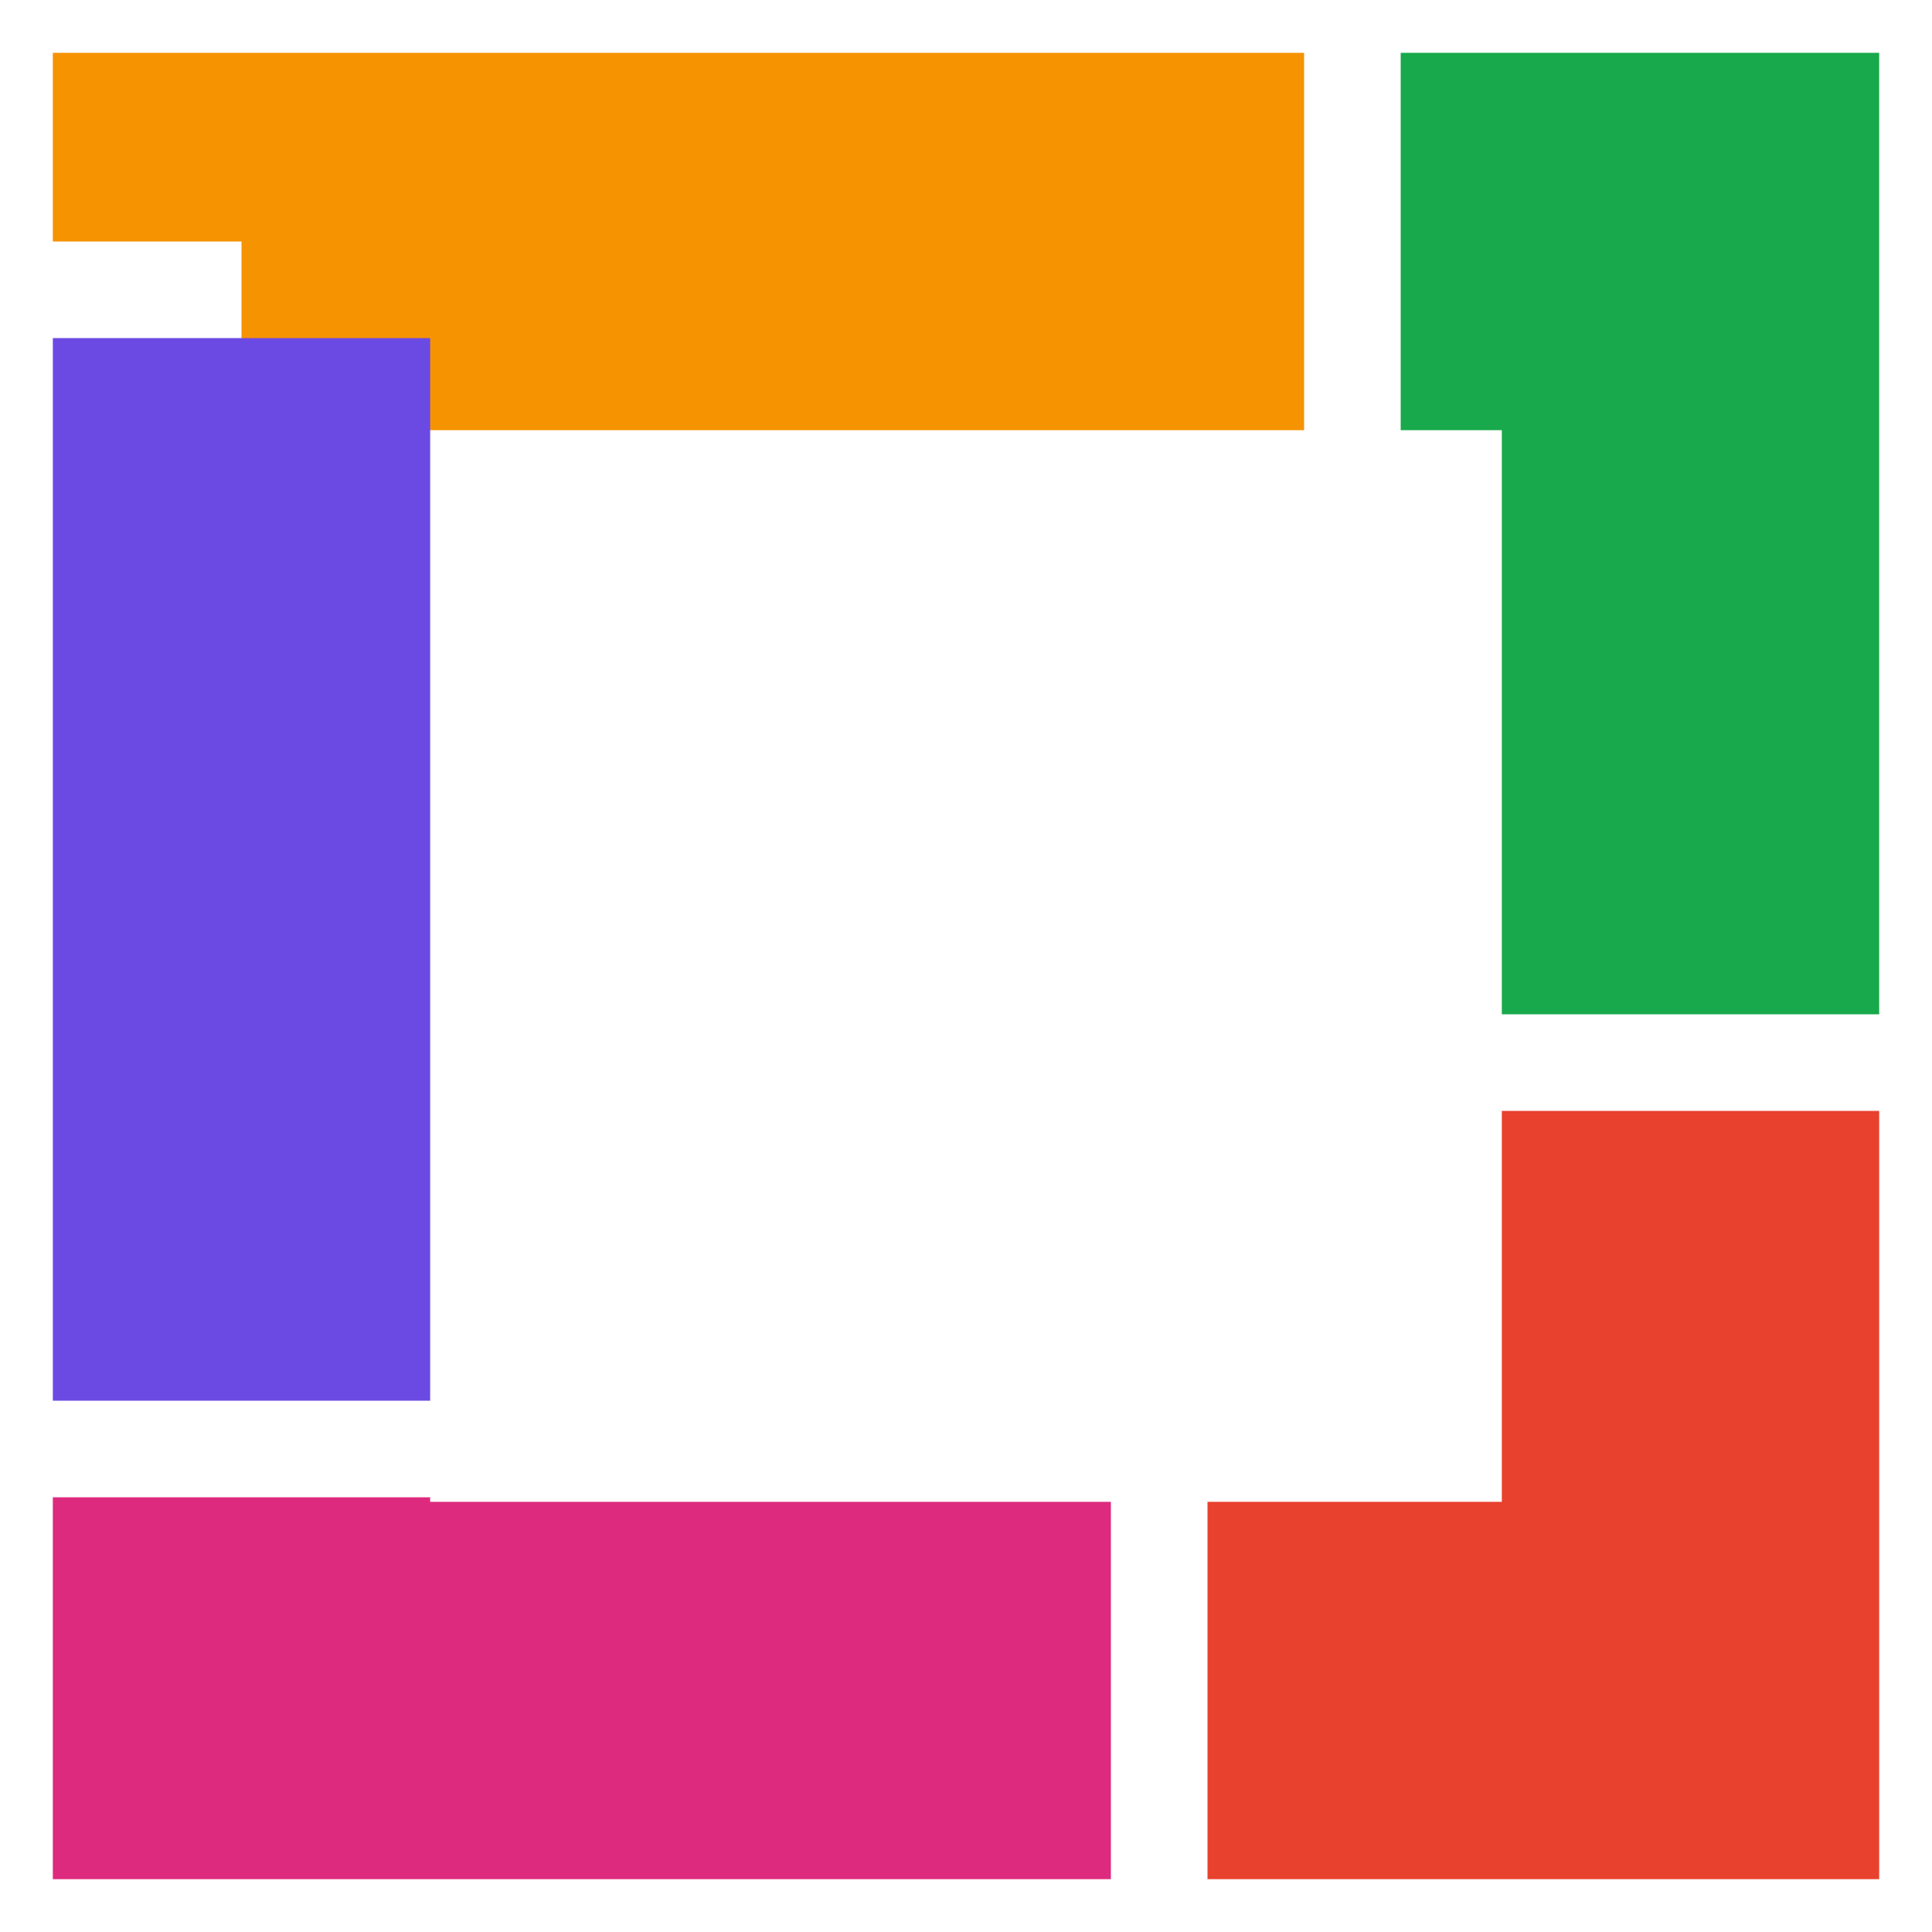
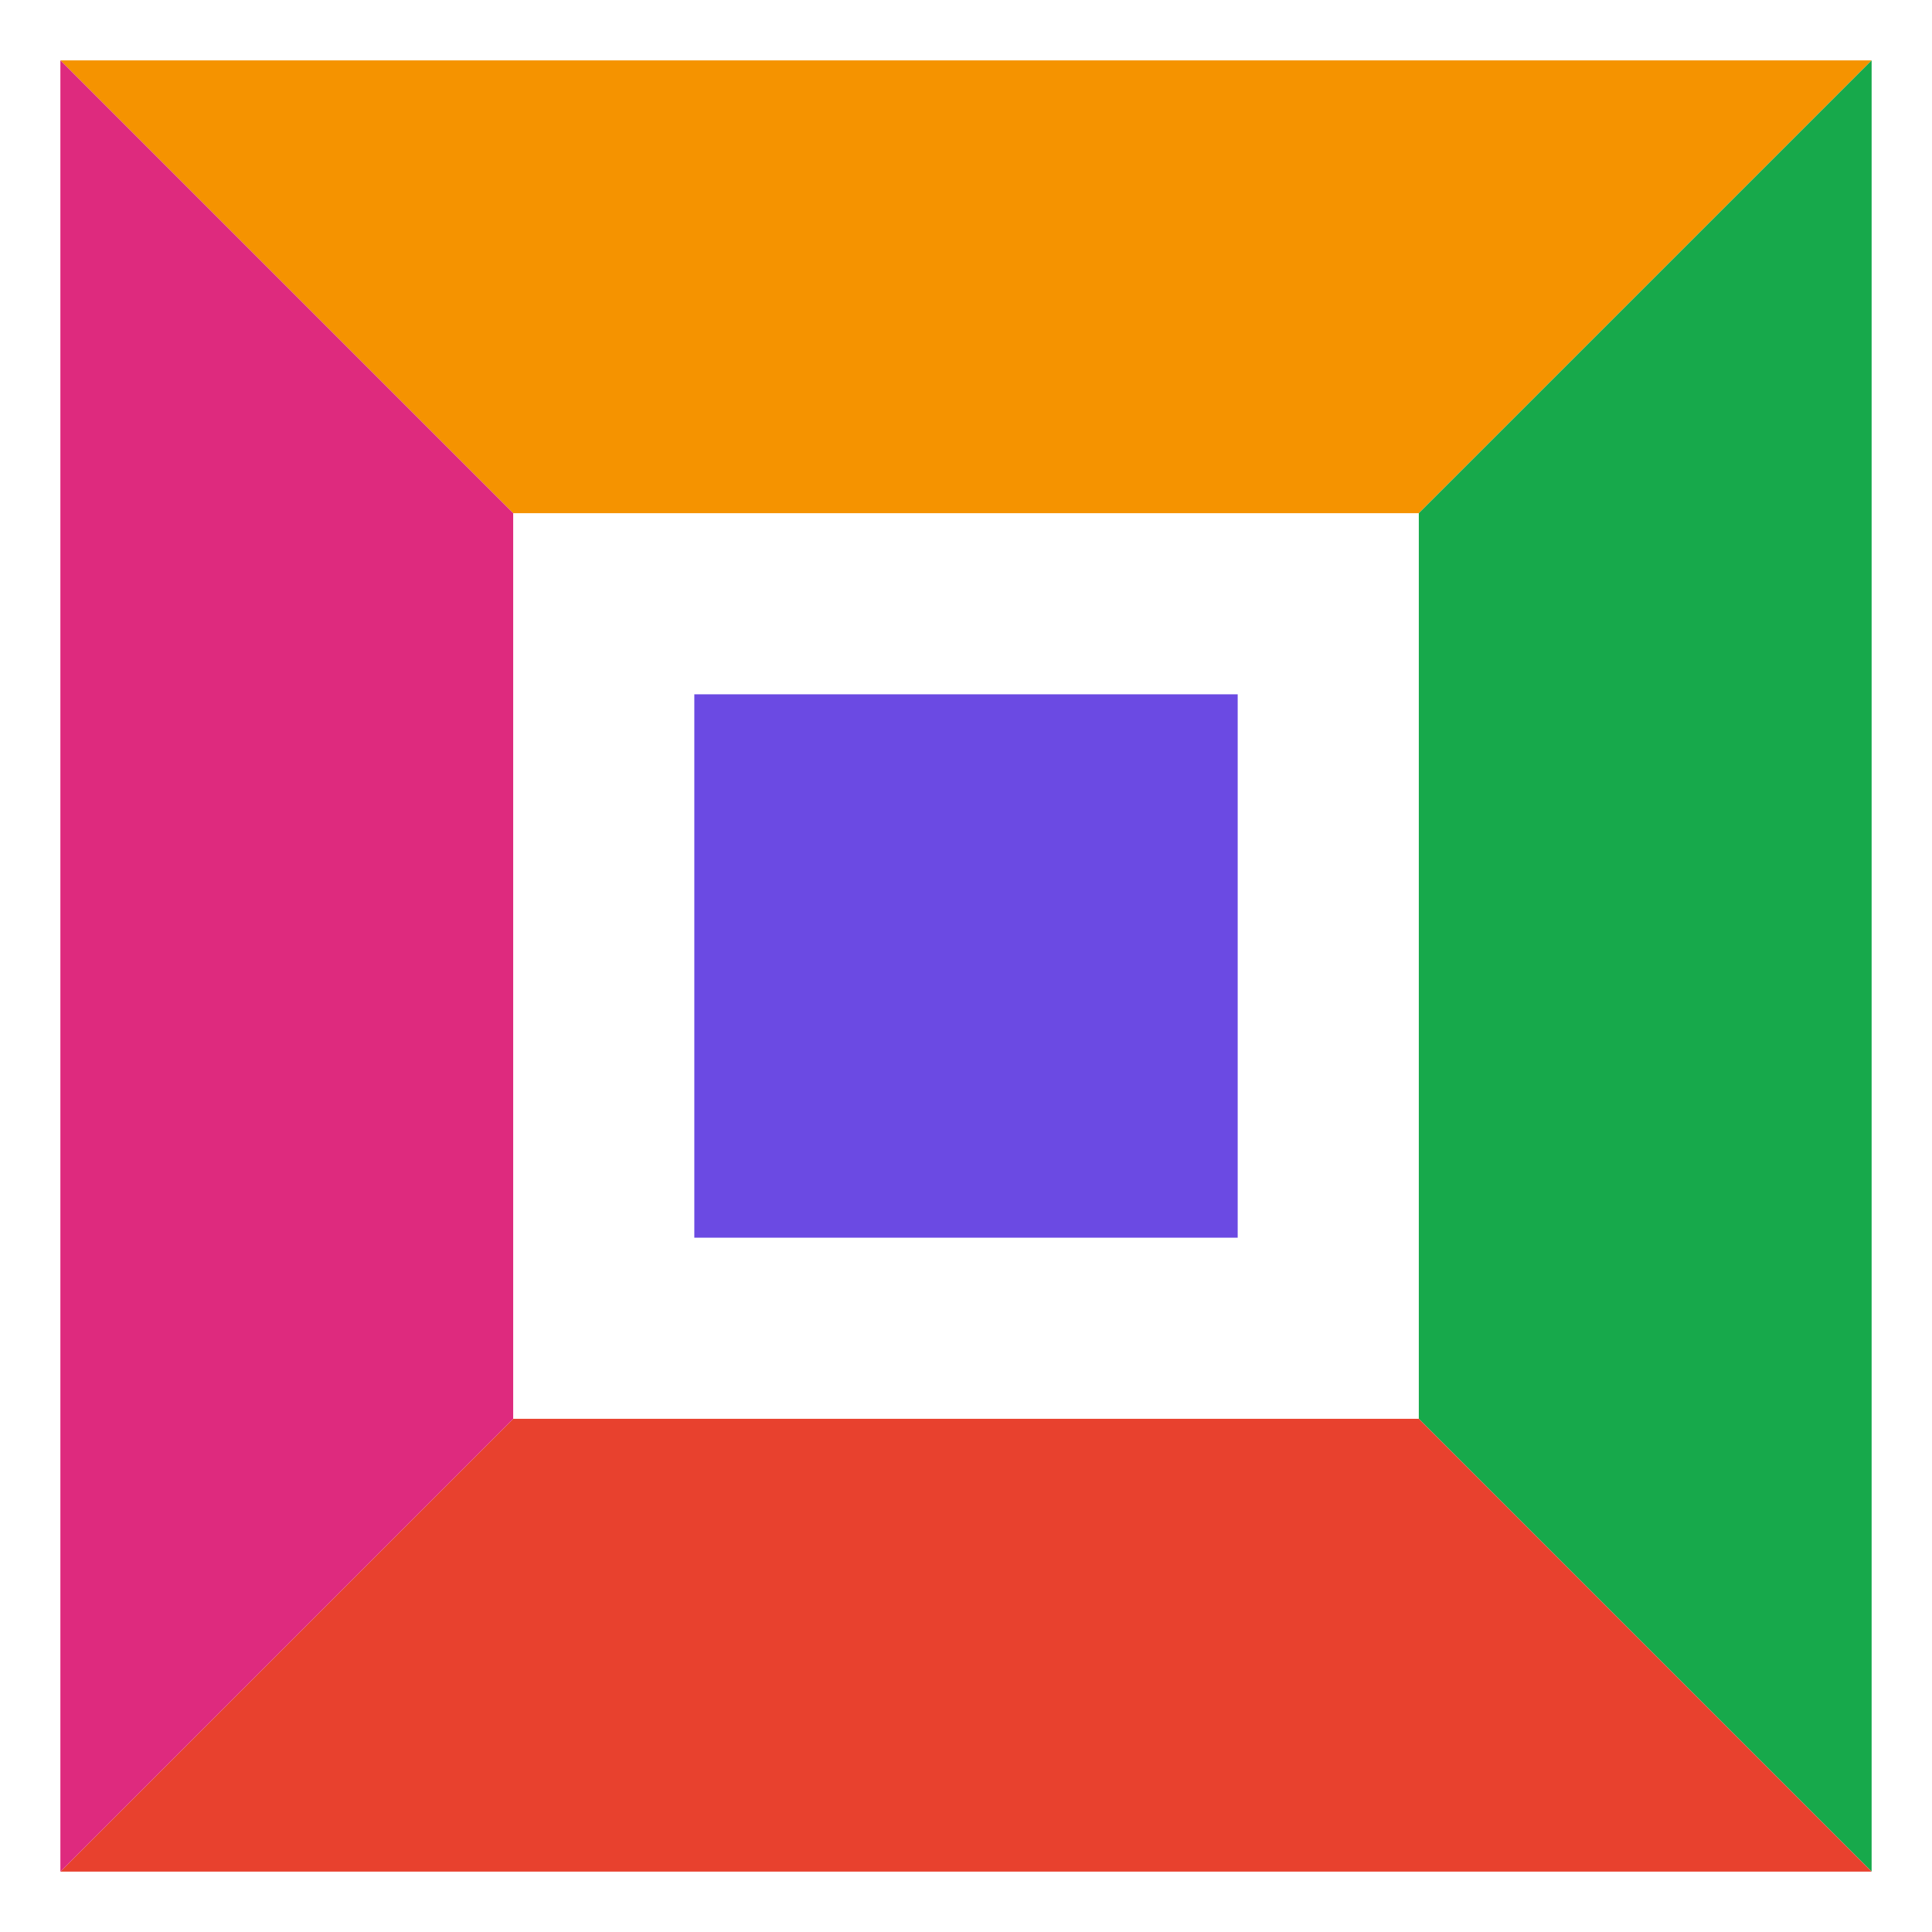
<svg xmlns="http://www.w3.org/2000/svg" viewBox="0 0 64 64" role="img" aria-label="Mealy">
-   <g fill="none" stroke-width="12.5">
-     <rect x="8" y="8" width="48" height="48" stroke="#f59300" stroke-dasharray="35.2 156.8" stroke-dashoffset="0" />
-     <rect x="8" y="8" width="48" height="48" stroke="#17a94b" stroke-dasharray="35.2 156.8" stroke-dashoffset="-38.4" />
-     <rect x="8" y="8" width="48" height="48" stroke="#e8412e" stroke-dasharray="35.2 156.8" stroke-dashoffset="-76.8" />
-     <rect x="8" y="8" width="48" height="48" stroke="#de2a7e" stroke-dasharray="35.2 156.8" stroke-dashoffset="-115.2" />
-     <rect x="8" y="8" width="48" height="48" stroke="#6b4ae3" stroke-dasharray="35.2 156.8" stroke-dashoffset="-153.6" />
-   </g>
+   <polygon points="2,2 62,2 47,17 17,17" fill="#f59300" />
+   <polygon points="62,2 62,62 47,47 47,17" fill="#17a94b" />
+   <polygon points="62,62 2,62 17,47 47,47" fill="#e8412e" />
+   <polygon points="2,62 2,2 17,17 17,47" fill="#de2a7e" />
+   <rect x="23" y="23" width="18" height="18" fill="#6b4ae3" />
</svg>
